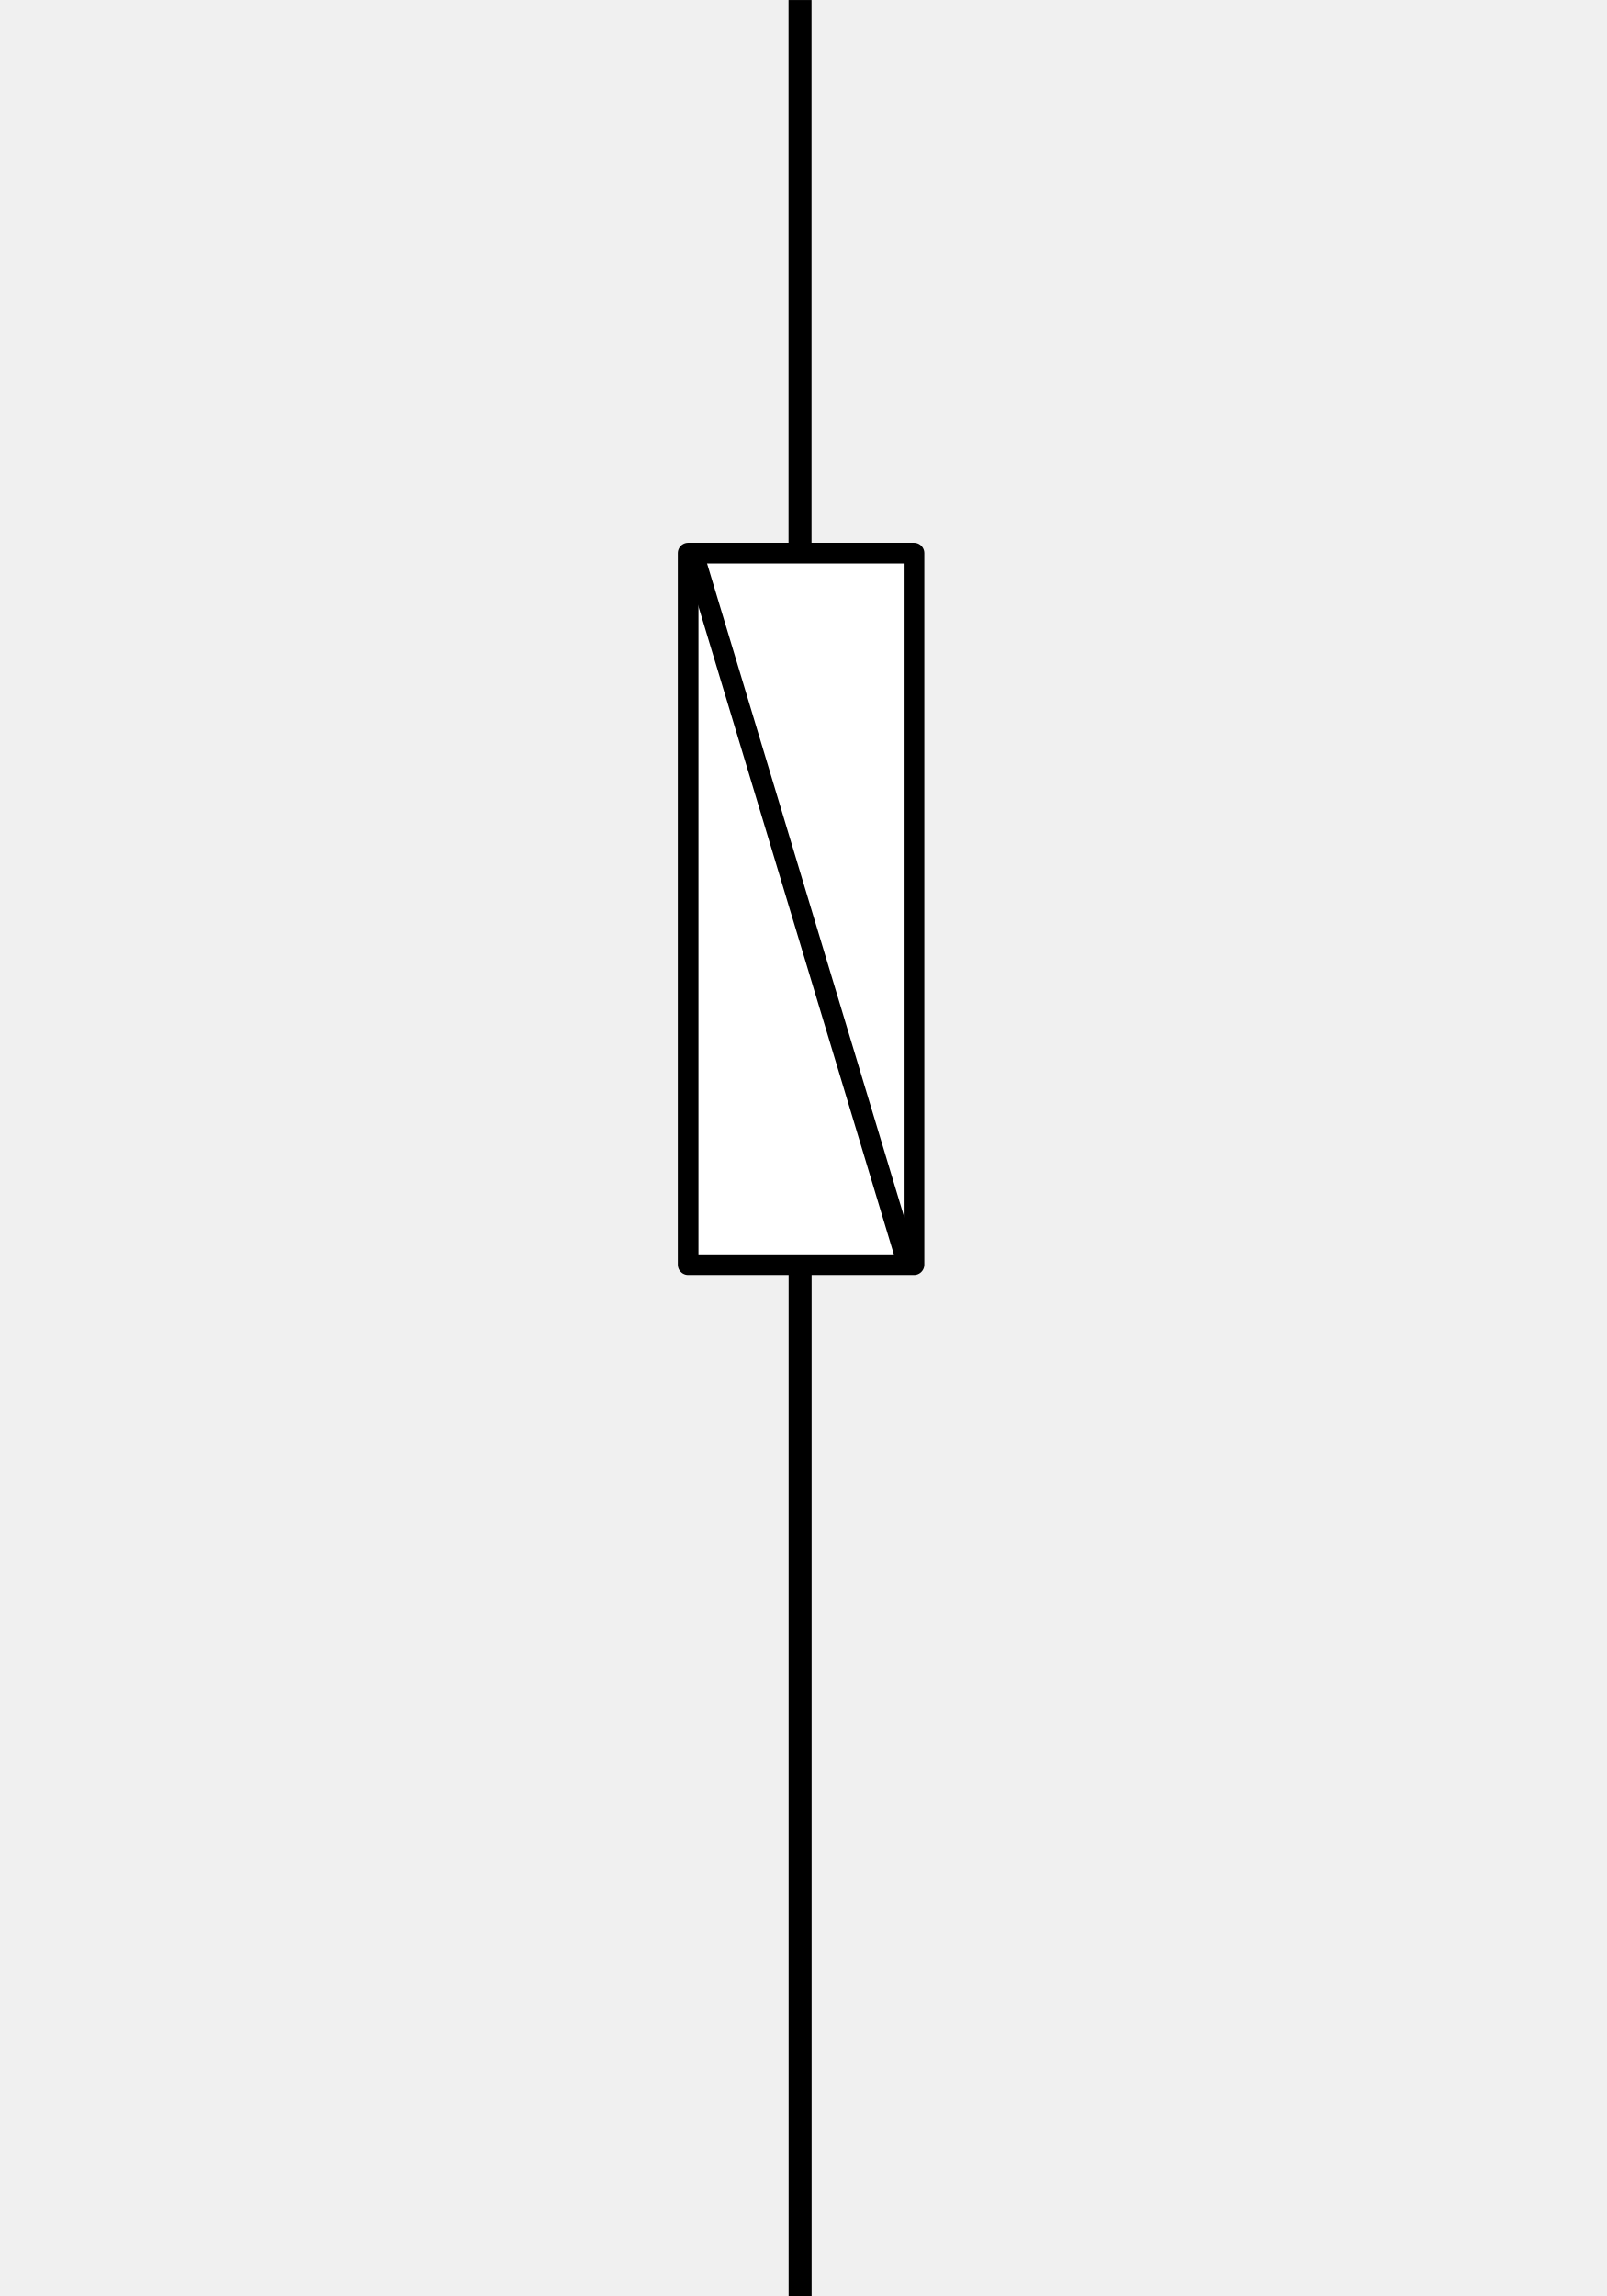
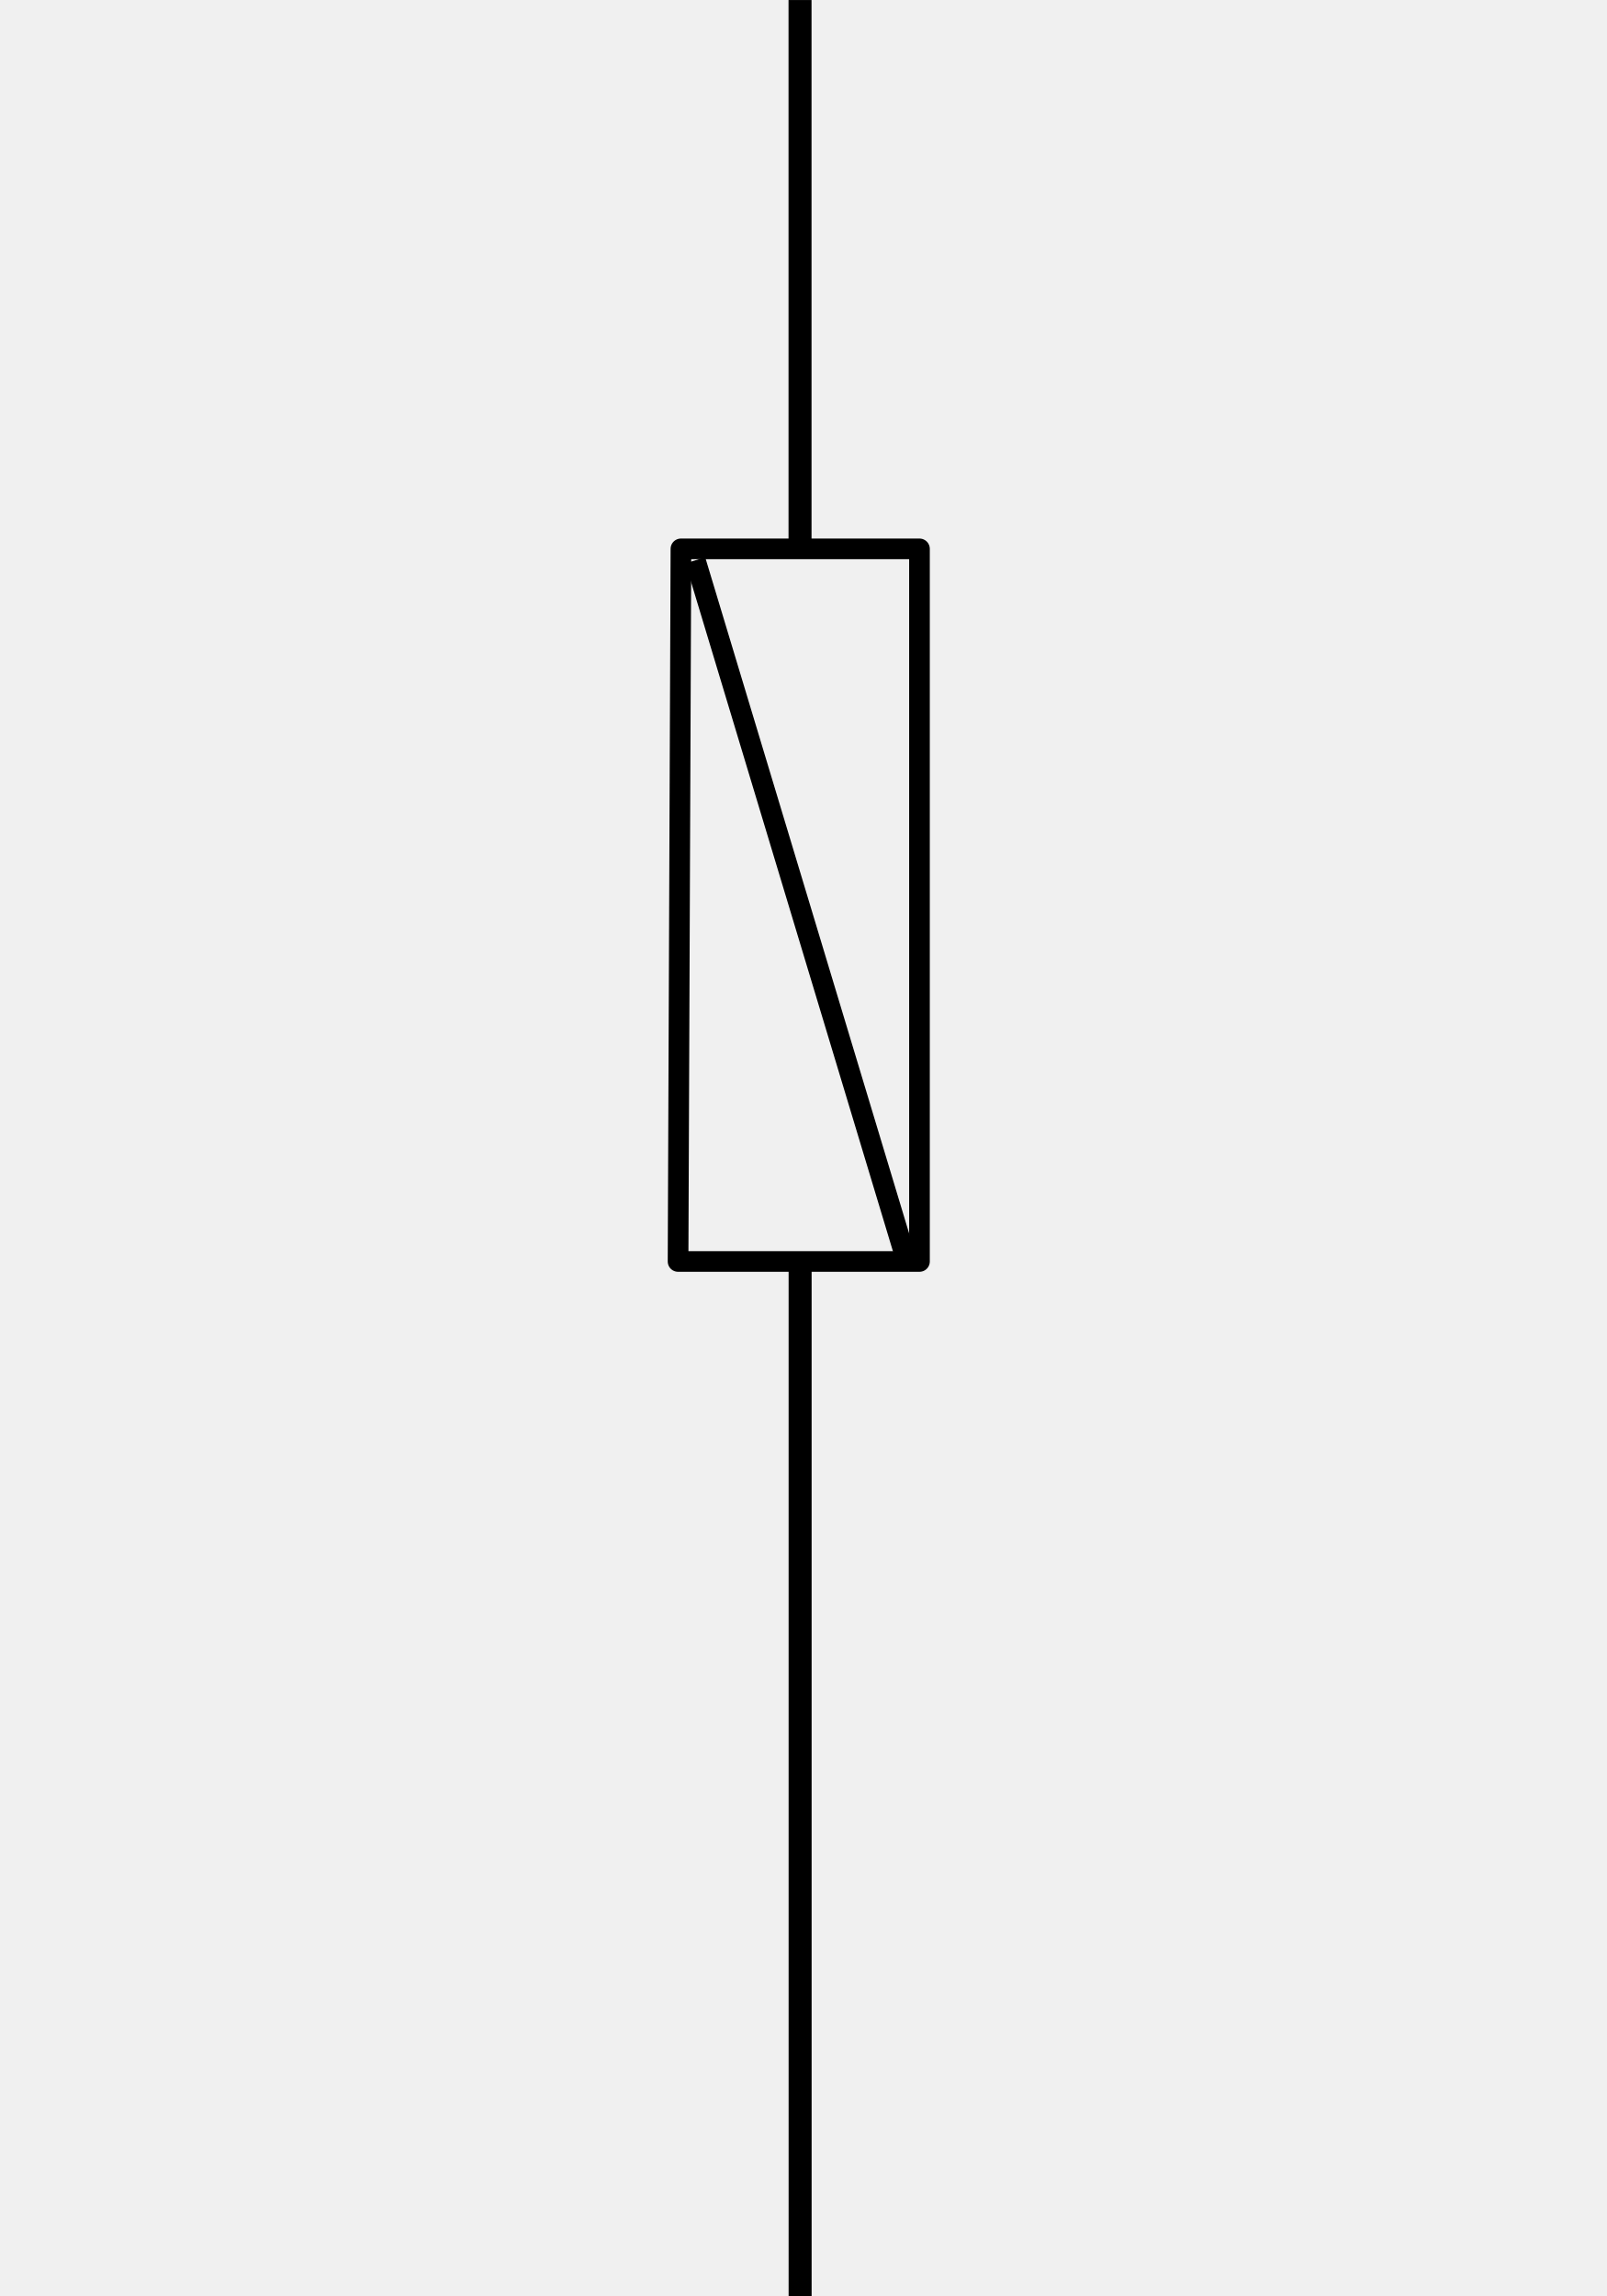
<svg xmlns="http://www.w3.org/2000/svg" width="700" height="1000" viewBox="0 0 18.519 26.455" version="1.1" id="svg4">
  <defs id="defs4" />
  <path style="fill:#000000;fill-opacity:1;stroke:none;stroke-width:0;stroke-dasharray:none;stroke-opacity:1" d="M9.087 0h.265v6.308h-.265z" id="path1" />
  <path style="fill:#000000;fill-opacity:1;stroke:none;stroke-width:0;stroke-dasharray:none;stroke-opacity:1" d="M9.088 14.555h.265v11.904h-.265z" id="path3" />
-   <path style="fill:#ffffff;stroke:#000000;stroke-width:0.238;stroke-linecap:round;stroke-linejoin:round;stroke-miterlimit:100;stroke-dasharray:none;fill-opacity:1;stroke-opacity:1" d="M7.93 6.373h2.603v8.199H7.93z" id="path4" />
  <path style="fill:#ffffff;fill-opacity:1;fill-rule:evenodd;stroke:#000000;stroke-width:0.238" d="m 8.013,6.456 2.417,8.013" id="path2" />
+   <path style="display:inline;fill:none;fill-rule:evenodd;stroke:#000000;stroke-width:0.238;stroke-linejoin:round" d="M 7.847,6.324 H 10.596 V 14.535 H 7.814 Z" id="path5" />
</svg>
